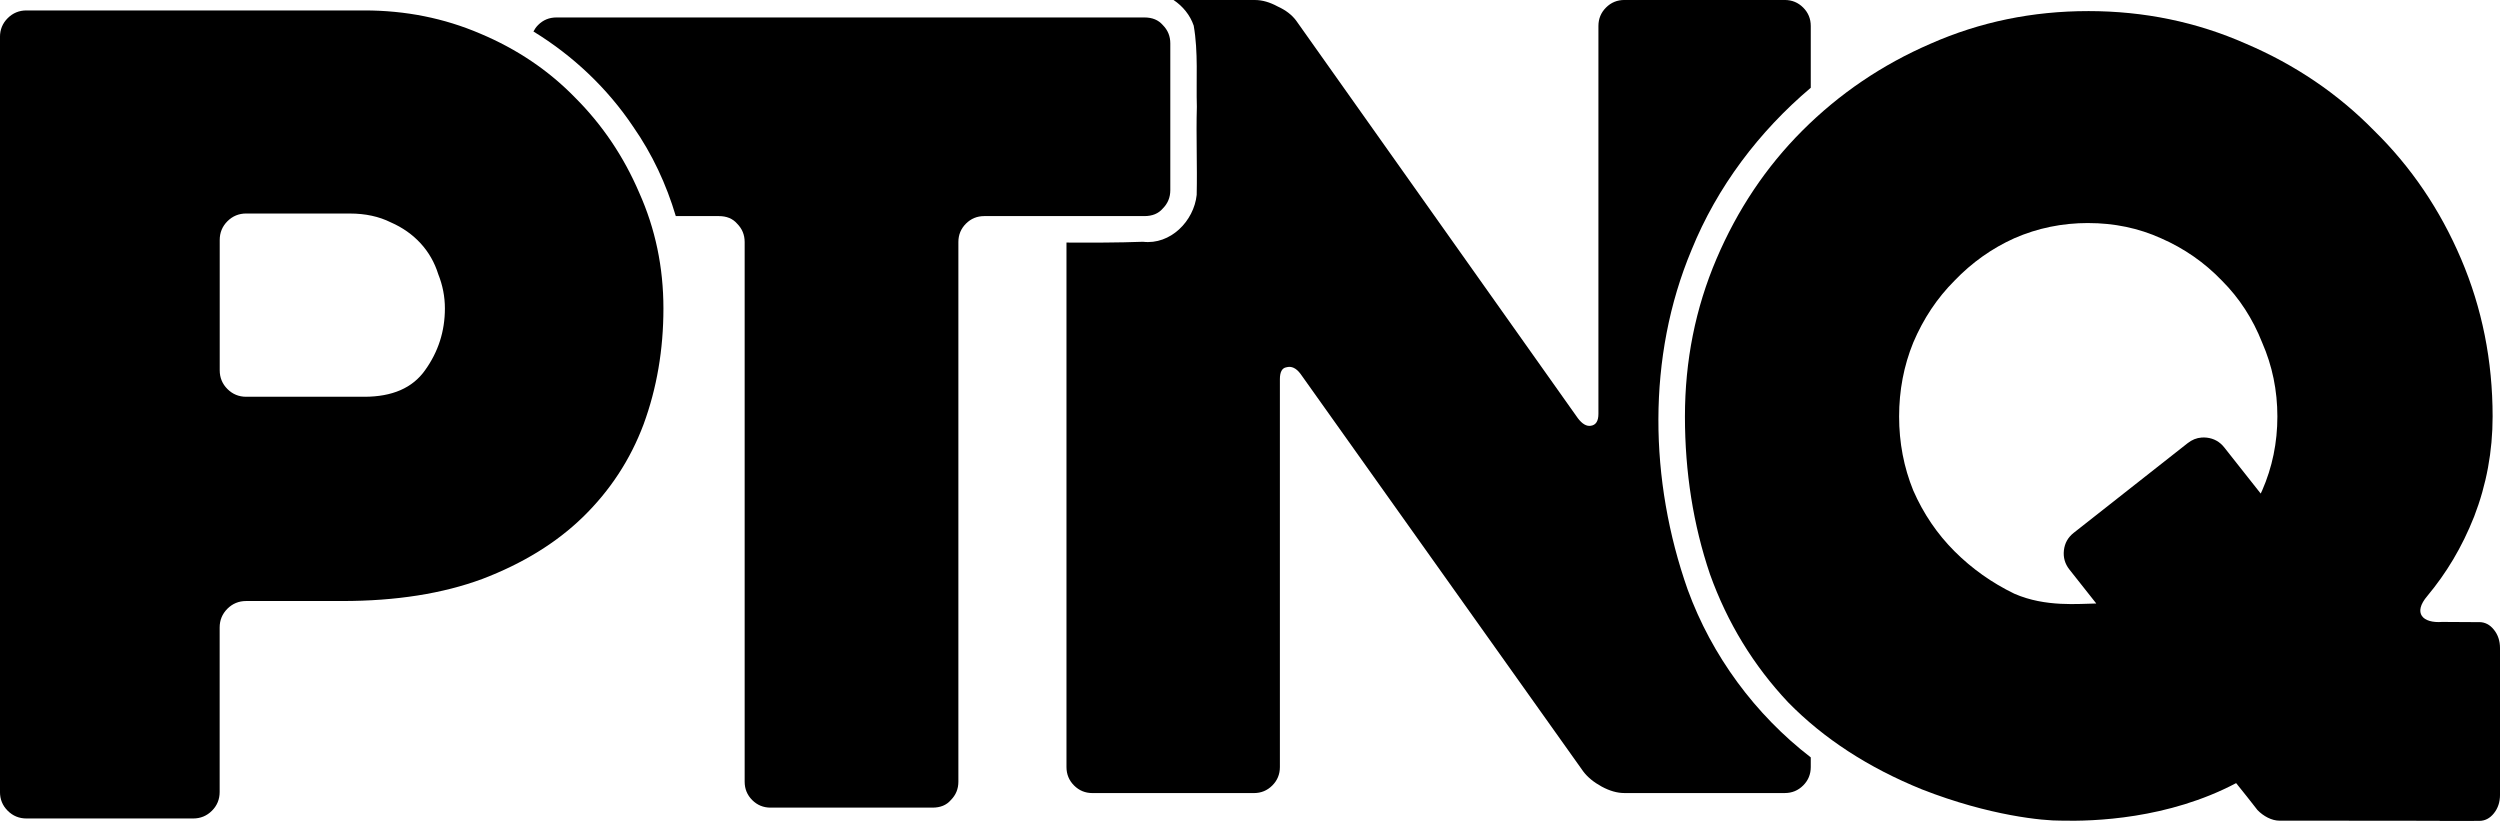
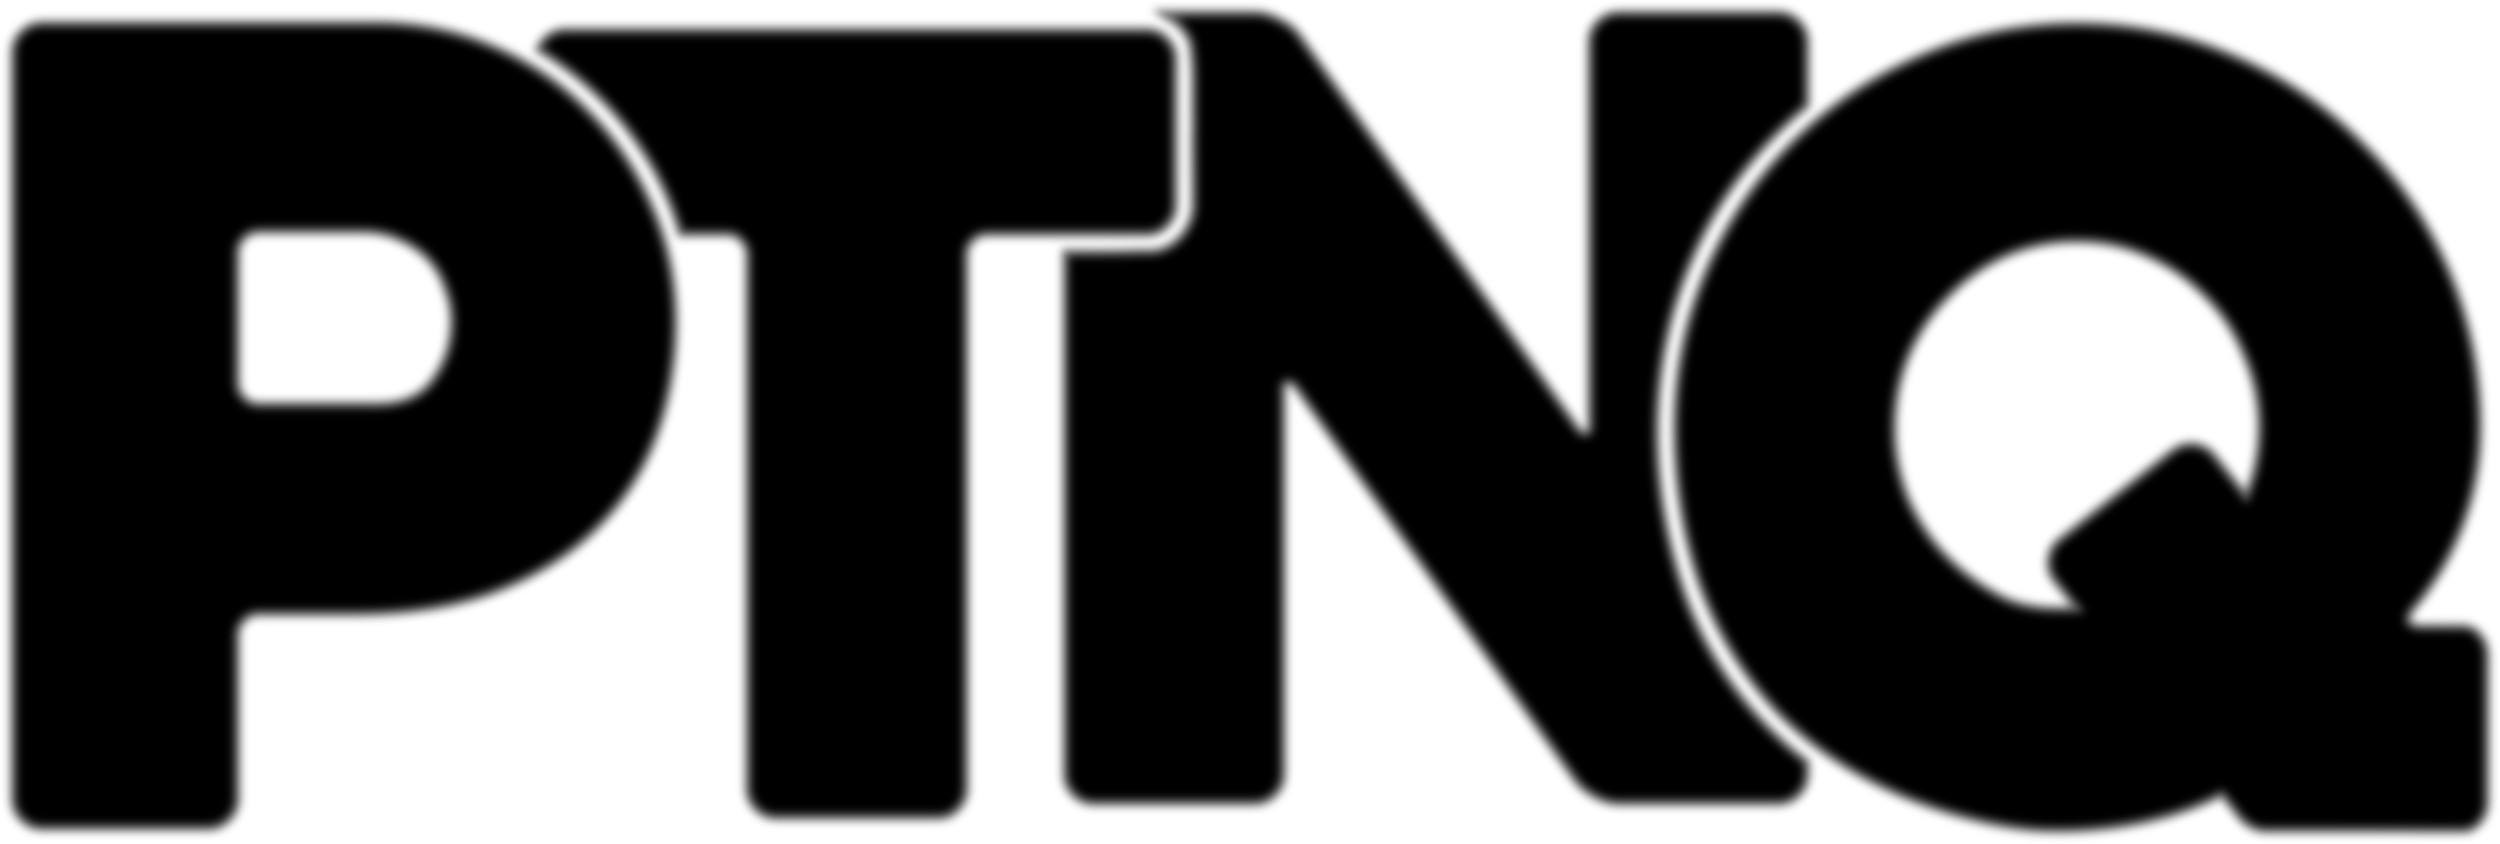
- <svg xmlns="http://www.w3.org/2000/svg" width="88.971mm" height="29.215mm" viewBox="0 0 88.971 29.215" version="1.1" id="svg1">
-   <defs id="defs1" />
-   <g id="layer1" transform="translate(-62.58376,-127.8167)">
-     <g id="g1">
-       <path d="m 82.387,128.438 c -0.256,0 -0.474,0.089 -0.653,0.269 -0.07,0.07 -0.124,0.148 -0.166,0.23 1.406,0.862 2.633,2.019 3.551,3.391 0.678,0.972 1.18,2.05 1.515,3.179 h 1.529 c 0.282,0 0.499,0.09 0.653,0.269 0.179,0.179 0.269,0.397 0.269,0.653 v 19.208 c 0,0.256 0.09,0.474 0.269,0.653 0.179,0.179 0.397,0.269 0.653,0.269 h 5.762 c 0.282,0 0.499,-0.089 0.653,-0.269 0.179,-0.179 0.269,-0.397 0.269,-0.653 v -19.208 c 0,-0.256 0.09,-0.474 0.269,-0.653 0.179,-0.179 0.397,-0.269 0.653,-0.269 h 5.698 c 0.282,0 0.499,-0.089 0.653,-0.269 0.179,-0.179 0.269,-0.397 0.269,-0.653 v -5.225 c 0,-0.256 -0.089,-0.474 -0.269,-0.653 -0.154,-0.179 -0.371,-0.269 -0.653,-0.269 z" style="font-size:63.5px;line-height:0px;font-family:Heavitas;-inkscape-font-specification:Heavitas;text-align:center;letter-spacing:0px;text-anchor:middle;display:inline;stroke-width:0" id="path301" />
-       <path d="m 136.901,128.211 v 2.3e-4 2.2e-4 c -1.986,0 -3.856,0.386 -5.61,1.16 -1.728,0.748 -3.25,1.78 -4.565,3.095 -1.29,1.29 -2.308,2.811 -3.056,4.565 -0.748,1.754 -1.122,3.623 -1.122,5.609 0,1.986 0.297,3.856 0.89,5.609 0.619,1.728 1.548,3.25 2.786,4.565 1.264,1.29 2.85,2.321 4.758,3.095 2.425,0.95 4.351,1.118 4.927,1.112 1.183,0.032 3.834,-0.056 6.255,-1.335 0.268,0.325 0.498,0.628 0.759,0.958 0.212,0.219 0.507,0.379 0.786,0.379 2.043,0.004 3.658,-0.003 5.7,0.004 v 0.004 h 1.217 c 0,0 -8e-5,-2.4e-4 0.004,-2.4e-4 h 0.182 c 0.206,0 0.382,-0.09 0.526,-0.271 0.144,-0.18 0.217,-0.399 0.217,-0.657 v -2.4e-4 -2.3e-4 -5.218 -4.6e-4 c 0,-0.258 -0.072,-0.477 -0.217,-0.657 -0.144,-0.181 -0.32,-0.271 -0.526,-0.271 h -0.289 l -1.026,-0.006 c -0.696,0.053 -1.053,-0.313 -0.526,-0.927 0.671,-0.807 1.225,-1.715 1.664,-2.824 0.438,-1.135 0.657,-2.321 0.657,-3.559 0,-1.986 -0.374,-3.856 -1.122,-5.609 -0.748,-1.754 -1.78,-3.276 -3.095,-4.565 -1.29,-1.315 -2.811,-2.347 -4.565,-3.095 -1.754,-0.774 -3.623,-1.16 -5.609,-1.16 z m 0,7.544 c 0.928,0 1.793,0.181 2.592,0.542 0.825,0.361 1.547,0.864 2.166,1.508 0.619,0.619 1.096,1.354 1.432,2.205 0.361,0.825 0.541,1.702 0.541,2.631 0,0.928 -0.18,1.805 -0.541,2.63 -0.016,0.038 -0.036,0.073 -0.052,0.111 l -1.073,-1.358 -0.224,-0.284 c -0.16,-0.202 -0.367,-0.318 -0.62,-0.348 -0.063,-0.007 -0.125,-0.008 -0.185,-0.004 -0.181,0.013 -0.346,0.08 -0.498,0.2 l -4.056,3.192 c -0.203,0.16 -0.319,0.367 -0.348,0.62 -0.029,0.254 0.036,0.482 0.195,0.684 l 0.224,0.283 0.733,0.927 c -0.614,0.006 -1.803,0.139 -2.916,-0.348 -0.799,-0.387 -1.509,-0.89 -2.128,-1.509 -0.619,-0.619 -1.109,-1.341 -1.47,-2.166 -0.335,-0.825 -0.503,-1.702 -0.503,-2.631 0,-0.928 0.167,-1.805 0.503,-2.631 0.361,-0.851 0.851,-1.586 1.47,-2.205 0.619,-0.645 1.328,-1.148 2.128,-1.509 0.825,-0.361 1.702,-0.541 2.631,-0.541 z" style="font-size:63.5px;line-height:0px;font-family:Heavitas;-inkscape-font-specification:Heavitas;text-align:center;letter-spacing:0px;text-anchor:middle;display:inline;stroke-width:0" id="path300" />
-       <path d="m 63.526,128.188 c -0.262,0 -0.485,0.092 -0.668,0.275 -0.183,0.183 -0.275,0.406 -0.275,0.668 v 26.871 c 0,0.262 0.091,0.485 0.275,0.668 0.183,0.183 0.406,0.275 0.668,0.275 h 5.932 c 0.262,0 0.484,-0.092 0.668,-0.275 0.183,-0.183 0.275,-0.406 0.275,-0.668 v -5.853 c 0,-0.262 0.092,-0.484 0.275,-0.668 0.183,-0.183 0.406,-0.275 0.668,-0.275 h 3.418 c 1.912,0 3.575,-0.262 4.989,-0.786 1.44,-0.55 2.632,-1.283 3.575,-2.2 0.969,-0.943 1.689,-2.043 2.161,-3.3 0.471,-1.283 0.707,-2.658 0.707,-4.125 0,-1.467 -0.288,-2.841 -0.864,-4.125 -0.55,-1.283 -1.309,-2.409 -2.278,-3.378 -0.943,-0.969 -2.069,-1.729 -3.378,-2.279 -1.283,-0.55 -2.658,-0.825 -4.125,-0.825 z m 7.818,7.228 h 3.693 c 0.55,0 1.035,0.105 1.454,0.314 0.419,0.183 0.772,0.432 1.061,0.746 0.288,0.314 0.498,0.681 0.629,1.1 0.157,0.393 0.236,0.799 0.236,1.218 0,0.812 -0.236,1.545 -0.707,2.2 -0.445,0.629 -1.166,0.943 -2.161,0.943 h -4.203 c -0.262,0 -0.485,-0.092 -0.668,-0.275 -0.183,-0.183 -0.275,-0.406 -0.275,-0.668 v -4.636 c 0,-0.262 0.092,-0.485 0.275,-0.668 0.183,-0.183 0.406,-0.275 0.668,-0.275 z" style="font-size:63.5px;line-height:0px;font-family:Heavitas;-inkscape-font-specification:Heavitas;text-align:center;letter-spacing:0px;text-anchor:middle;stroke-width:0" id="path299" />
-       <path d="m 104.349,127.817 c 0.328,0.22 0.589,0.535 0.717,0.913 0.166,0.947 0.083,1.928 0.112,2.889 -0.03,1.044 0.018,2.093 -0.006,3.134 -0.099,0.933 -0.934,1.783 -1.912,1.668 -0.906,0.033 -1.814,0.033 -2.722,0.028 v 18.666 c 0,0.257 0.09,0.476 0.27,0.656 0.18,0.18 0.398,0.27 0.655,0.27 h 5.745 c 0.257,0 0.475,-0.09 0.655,-0.27 0.18,-0.18 0.27,-0.399 0.27,-0.656 v -13.803 c 0,-0.257 0.077,-0.399 0.231,-0.424 0.18,-0.051 0.347,0.026 0.501,0.231 l 10.063,14.15 c 0.154,0.206 0.373,0.385 0.656,0.54 0.283,0.154 0.552,0.231 0.81,0.231 h 5.706 c 0.257,0 0.476,-0.09 0.656,-0.27 0.18,-0.18 0.27,-0.399 0.27,-0.656 v -0.343 c -1.981,-1.527 -3.523,-3.619 -4.381,-5.972 -1.364,-3.87 -1.46,-8.275 0.14,-12.092 0.91,-2.242 2.4,-4.211 4.241,-5.767 v -2.198 c 0,-0.257 -0.09,-0.476 -0.27,-0.656 -0.18,-0.18 -0.399,-0.27 -0.656,-0.27 h -5.706 c -0.257,0 -0.476,0.09 -0.655,0.27 -0.18,0.18 -0.27,0.399 -0.27,0.656 v 13.803 c 0,0.257 -0.09,0.399 -0.27,0.424 -0.154,0.026 -0.308,-0.065 -0.463,-0.27 l -10.025,-14.15 c -0.154,-0.206 -0.373,-0.373 -0.655,-0.501 -0.283,-0.154 -0.553,-0.231 -0.81,-0.231 z" style="font-size:63.5px;line-height:0px;font-family:Heavitas;-inkscape-font-specification:Heavitas;text-align:center;letter-spacing:0px;text-anchor:middle;stroke-width:0" id="path298" />
+ <svg xmlns="http://www.w3.org/2000/svg" width="181.466mm" height="61.234mm" viewBox="0 0 181.466 61.234" version="1.1" id="svg1">
+   <defs id="defs1">
+     <filter style="color-interpolation-filters:sRGB" id="filter4" x="-0.007" y="-0.021" width="1.014" height="1.042">
+       <feGaussianBlur stdDeviation="0.15" id="feGaussianBlur4" />
+     </filter>
+   </defs>
+   <g id="layer1" transform="translate(-14.60902,-190.7771)">
+     <g id="g4" transform="matrix(2.012036,0,0,2.012036,-110.0856,-65.16851)" style="fill:#000000;fill-opacity:1;stroke:#666666;stroke-width:0.497;stroke-dasharray:none;stroke-opacity:1;paint-order:stroke fill markers;filter:url(#filter4)">
+       <path d="m 82.387,128.438 c -0.256,0 -0.474,0.089 -0.653,0.269 -0.07,0.07 -0.124,0.148 -0.166,0.23 1.406,0.862 2.633,2.019 3.551,3.391 0.678,0.972 1.18,2.05 1.515,3.179 h 1.529 c 0.282,0 0.499,0.09 0.653,0.269 0.179,0.179 0.269,0.397 0.269,0.653 v 19.208 c 0,0.256 0.09,0.474 0.269,0.653 0.179,0.179 0.397,0.269 0.653,0.269 h 5.762 c 0.282,0 0.499,-0.089 0.653,-0.269 0.179,-0.179 0.269,-0.397 0.269,-0.653 v -19.208 c 0,-0.256 0.09,-0.474 0.269,-0.653 0.179,-0.179 0.397,-0.269 0.653,-0.269 h 5.698 c 0.282,0 0.499,-0.089 0.653,-0.269 0.179,-0.179 0.269,-0.397 0.269,-0.653 v -5.225 c 0,-0.256 -0.089,-0.474 -0.269,-0.653 -0.154,-0.179 -0.371,-0.269 -0.653,-0.269 z" style="font-size:63.5px;line-height:0px;font-family:Heavitas;-inkscape-font-specification:Heavitas;text-align:center;letter-spacing:0px;text-anchor:middle;display:inline;fill:#000000;fill-opacity:1;stroke:#666666;stroke-width:0.497;stroke-dasharray:none;stroke-opacity:1;paint-order:stroke fill markers" id="path1" />
+       <path d="m 136.901,128.211 v 2.3e-4 2.2e-4 c -1.986,0 -3.856,0.386 -5.61,1.16 -1.728,0.748 -3.25,1.78 -4.565,3.095 -1.29,1.29 -2.308,2.811 -3.056,4.565 -0.748,1.754 -1.122,3.623 -1.122,5.609 0,1.986 0.297,3.856 0.89,5.609 0.619,1.728 1.548,3.25 2.786,4.565 1.264,1.29 2.85,2.321 4.758,3.095 2.425,0.95 4.351,1.118 4.927,1.112 1.183,0.032 3.834,-0.056 6.255,-1.335 0.268,0.325 0.498,0.628 0.759,0.958 0.212,0.219 0.507,0.379 0.786,0.379 2.043,0.004 3.658,-0.003 5.7,0.004 v 0.004 h 1.217 c 0,0 -8e-5,-2.4e-4 0.004,-2.4e-4 h 0.182 c 0.206,0 0.382,-0.09 0.526,-0.271 0.144,-0.18 0.217,-0.399 0.217,-0.657 v -2.4e-4 -2.3e-4 -5.218 -4.6e-4 c 0,-0.258 -0.072,-0.477 -0.217,-0.657 -0.144,-0.181 -0.32,-0.271 -0.526,-0.271 h -0.289 l -1.026,-0.006 c -0.696,0.053 -1.053,-0.313 -0.526,-0.927 0.671,-0.807 1.225,-1.715 1.664,-2.824 0.438,-1.135 0.657,-2.321 0.657,-3.559 0,-1.986 -0.374,-3.856 -1.122,-5.609 -0.748,-1.754 -1.78,-3.276 -3.095,-4.565 -1.29,-1.315 -2.811,-2.347 -4.565,-3.095 -1.754,-0.774 -3.623,-1.16 -5.609,-1.16 z m 0,7.544 c 0.928,0 1.793,0.181 2.592,0.542 0.825,0.361 1.547,0.864 2.166,1.508 0.619,0.619 1.096,1.354 1.432,2.205 0.361,0.825 0.541,1.702 0.541,2.631 0,0.928 -0.18,1.805 -0.541,2.63 -0.016,0.038 -0.036,0.073 -0.052,0.111 l -1.073,-1.358 -0.224,-0.284 c -0.16,-0.202 -0.367,-0.318 -0.62,-0.348 -0.063,-0.007 -0.125,-0.008 -0.185,-0.004 -0.181,0.013 -0.346,0.08 -0.498,0.2 l -4.056,3.192 c -0.203,0.16 -0.319,0.367 -0.348,0.62 -0.029,0.254 0.036,0.482 0.195,0.684 l 0.224,0.283 0.733,0.927 c -0.614,0.006 -1.803,0.139 -2.916,-0.348 -0.799,-0.387 -1.509,-0.89 -2.128,-1.509 -0.619,-0.619 -1.109,-1.341 -1.47,-2.166 -0.335,-0.825 -0.503,-1.702 -0.503,-2.631 0,-0.928 0.167,-1.805 0.503,-2.631 0.361,-0.851 0.851,-1.586 1.47,-2.205 0.619,-0.645 1.328,-1.148 2.128,-1.509 0.825,-0.361 1.702,-0.541 2.631,-0.541 z" style="font-size:63.5px;line-height:0px;font-family:Heavitas;-inkscape-font-specification:Heavitas;text-align:center;letter-spacing:0px;text-anchor:middle;display:inline;fill:#000000;fill-opacity:1;stroke:#666666;stroke-width:0.497;stroke-dasharray:none;stroke-opacity:1;paint-order:stroke fill markers" id="path2" />
+       <path d="m 63.526,128.188 c -0.262,0 -0.485,0.092 -0.668,0.275 -0.183,0.183 -0.275,0.406 -0.275,0.668 v 26.871 c 0,0.262 0.091,0.485 0.275,0.668 0.183,0.183 0.406,0.275 0.668,0.275 h 5.932 c 0.262,0 0.484,-0.092 0.668,-0.275 0.183,-0.183 0.275,-0.406 0.275,-0.668 v -5.853 c 0,-0.262 0.092,-0.484 0.275,-0.668 0.183,-0.183 0.406,-0.275 0.668,-0.275 h 3.418 c 1.912,0 3.575,-0.262 4.989,-0.786 1.44,-0.55 2.632,-1.283 3.575,-2.2 0.969,-0.943 1.689,-2.043 2.161,-3.3 0.471,-1.283 0.707,-2.658 0.707,-4.125 0,-1.467 -0.288,-2.841 -0.864,-4.125 -0.55,-1.283 -1.309,-2.409 -2.278,-3.378 -0.943,-0.969 -2.069,-1.729 -3.378,-2.279 -1.283,-0.55 -2.658,-0.825 -4.125,-0.825 z m 7.818,7.228 h 3.693 c 0.55,0 1.035,0.105 1.454,0.314 0.419,0.183 0.772,0.432 1.061,0.746 0.288,0.314 0.498,0.681 0.629,1.1 0.157,0.393 0.236,0.799 0.236,1.218 0,0.812 -0.236,1.545 -0.707,2.2 -0.445,0.629 -1.166,0.943 -2.161,0.943 h -4.203 c -0.262,0 -0.485,-0.092 -0.668,-0.275 -0.183,-0.183 -0.275,-0.406 -0.275,-0.668 v -4.636 c 0,-0.262 0.092,-0.485 0.275,-0.668 0.183,-0.183 0.406,-0.275 0.668,-0.275 z" style="font-size:63.5px;line-height:0px;font-family:Heavitas;-inkscape-font-specification:Heavitas;text-align:center;letter-spacing:0px;text-anchor:middle;fill:#000000;fill-opacity:1;stroke:#666666;stroke-width:0.497;stroke-dasharray:none;stroke-opacity:1;paint-order:stroke fill markers" id="path3" />
+       <path d="m 104.349,127.817 c 0.328,0.22 0.589,0.535 0.717,0.913 0.166,0.947 0.083,1.928 0.112,2.889 -0.03,1.044 0.018,2.093 -0.006,3.134 -0.099,0.933 -0.934,1.783 -1.912,1.668 -0.906,0.033 -1.814,0.033 -2.722,0.028 v 18.666 c 0,0.257 0.09,0.476 0.27,0.656 0.18,0.18 0.398,0.27 0.655,0.27 h 5.745 c 0.257,0 0.475,-0.09 0.655,-0.27 0.18,-0.18 0.27,-0.399 0.27,-0.656 v -13.803 c 0,-0.257 0.077,-0.399 0.231,-0.424 0.18,-0.051 0.347,0.026 0.501,0.231 l 10.063,14.15 c 0.154,0.206 0.373,0.385 0.656,0.54 0.283,0.154 0.552,0.231 0.81,0.231 h 5.706 c 0.257,0 0.476,-0.09 0.656,-0.27 0.18,-0.18 0.27,-0.399 0.27,-0.656 v -0.343 c -1.981,-1.527 -3.523,-3.619 -4.381,-5.972 -1.364,-3.87 -1.46,-8.275 0.14,-12.092 0.91,-2.242 2.4,-4.211 4.241,-5.767 v -2.198 c 0,-0.257 -0.09,-0.476 -0.27,-0.656 -0.18,-0.18 -0.399,-0.27 -0.656,-0.27 h -5.706 c -0.257,0 -0.476,0.09 -0.655,0.27 -0.18,0.18 -0.27,0.399 -0.27,0.656 v 13.803 c 0,0.257 -0.09,0.399 -0.27,0.424 -0.154,0.026 -0.308,-0.065 -0.463,-0.27 l -10.025,-14.15 c -0.154,-0.206 -0.373,-0.373 -0.655,-0.501 -0.283,-0.154 -0.553,-0.231 -0.81,-0.231 z" style="font-size:63.5px;line-height:0px;font-family:Heavitas;-inkscape-font-specification:Heavitas;text-align:center;letter-spacing:0px;text-anchor:middle;fill:#000000;fill-opacity:1;stroke:#666666;stroke-width:0.497;stroke-dasharray:none;stroke-opacity:1;paint-order:stroke fill markers" id="path4" />
    </g>
  </g>
</svg>
